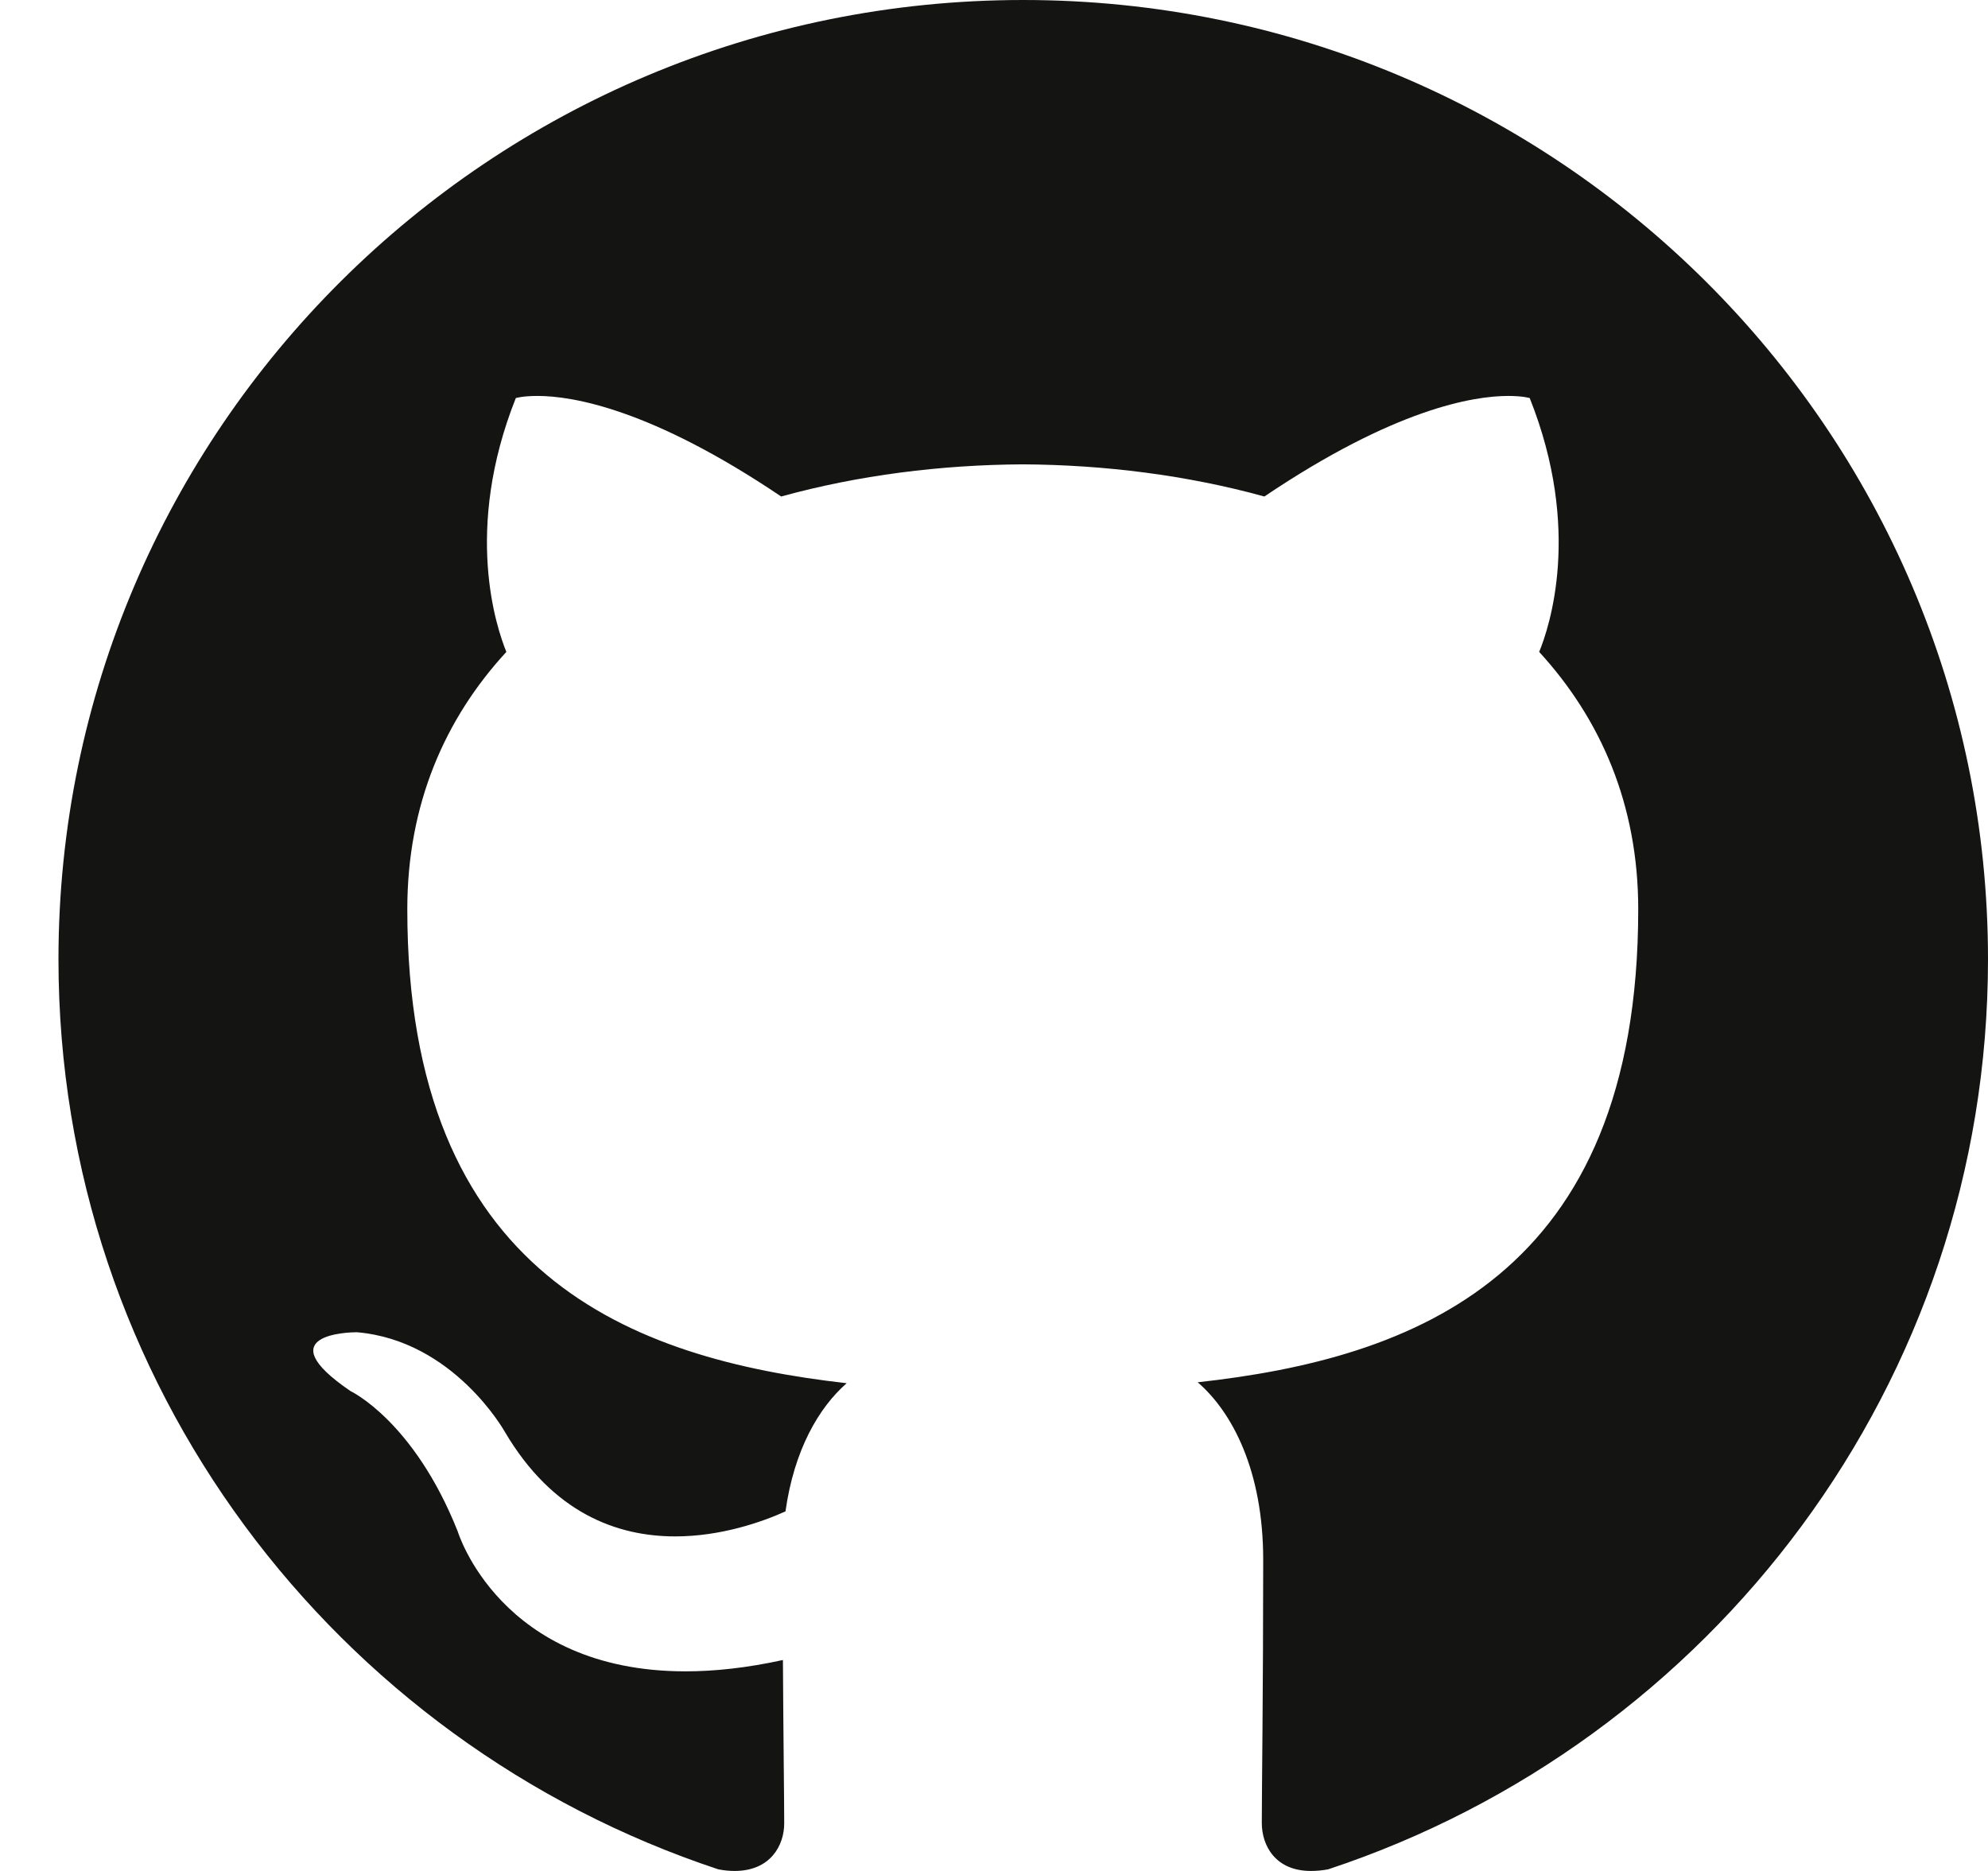
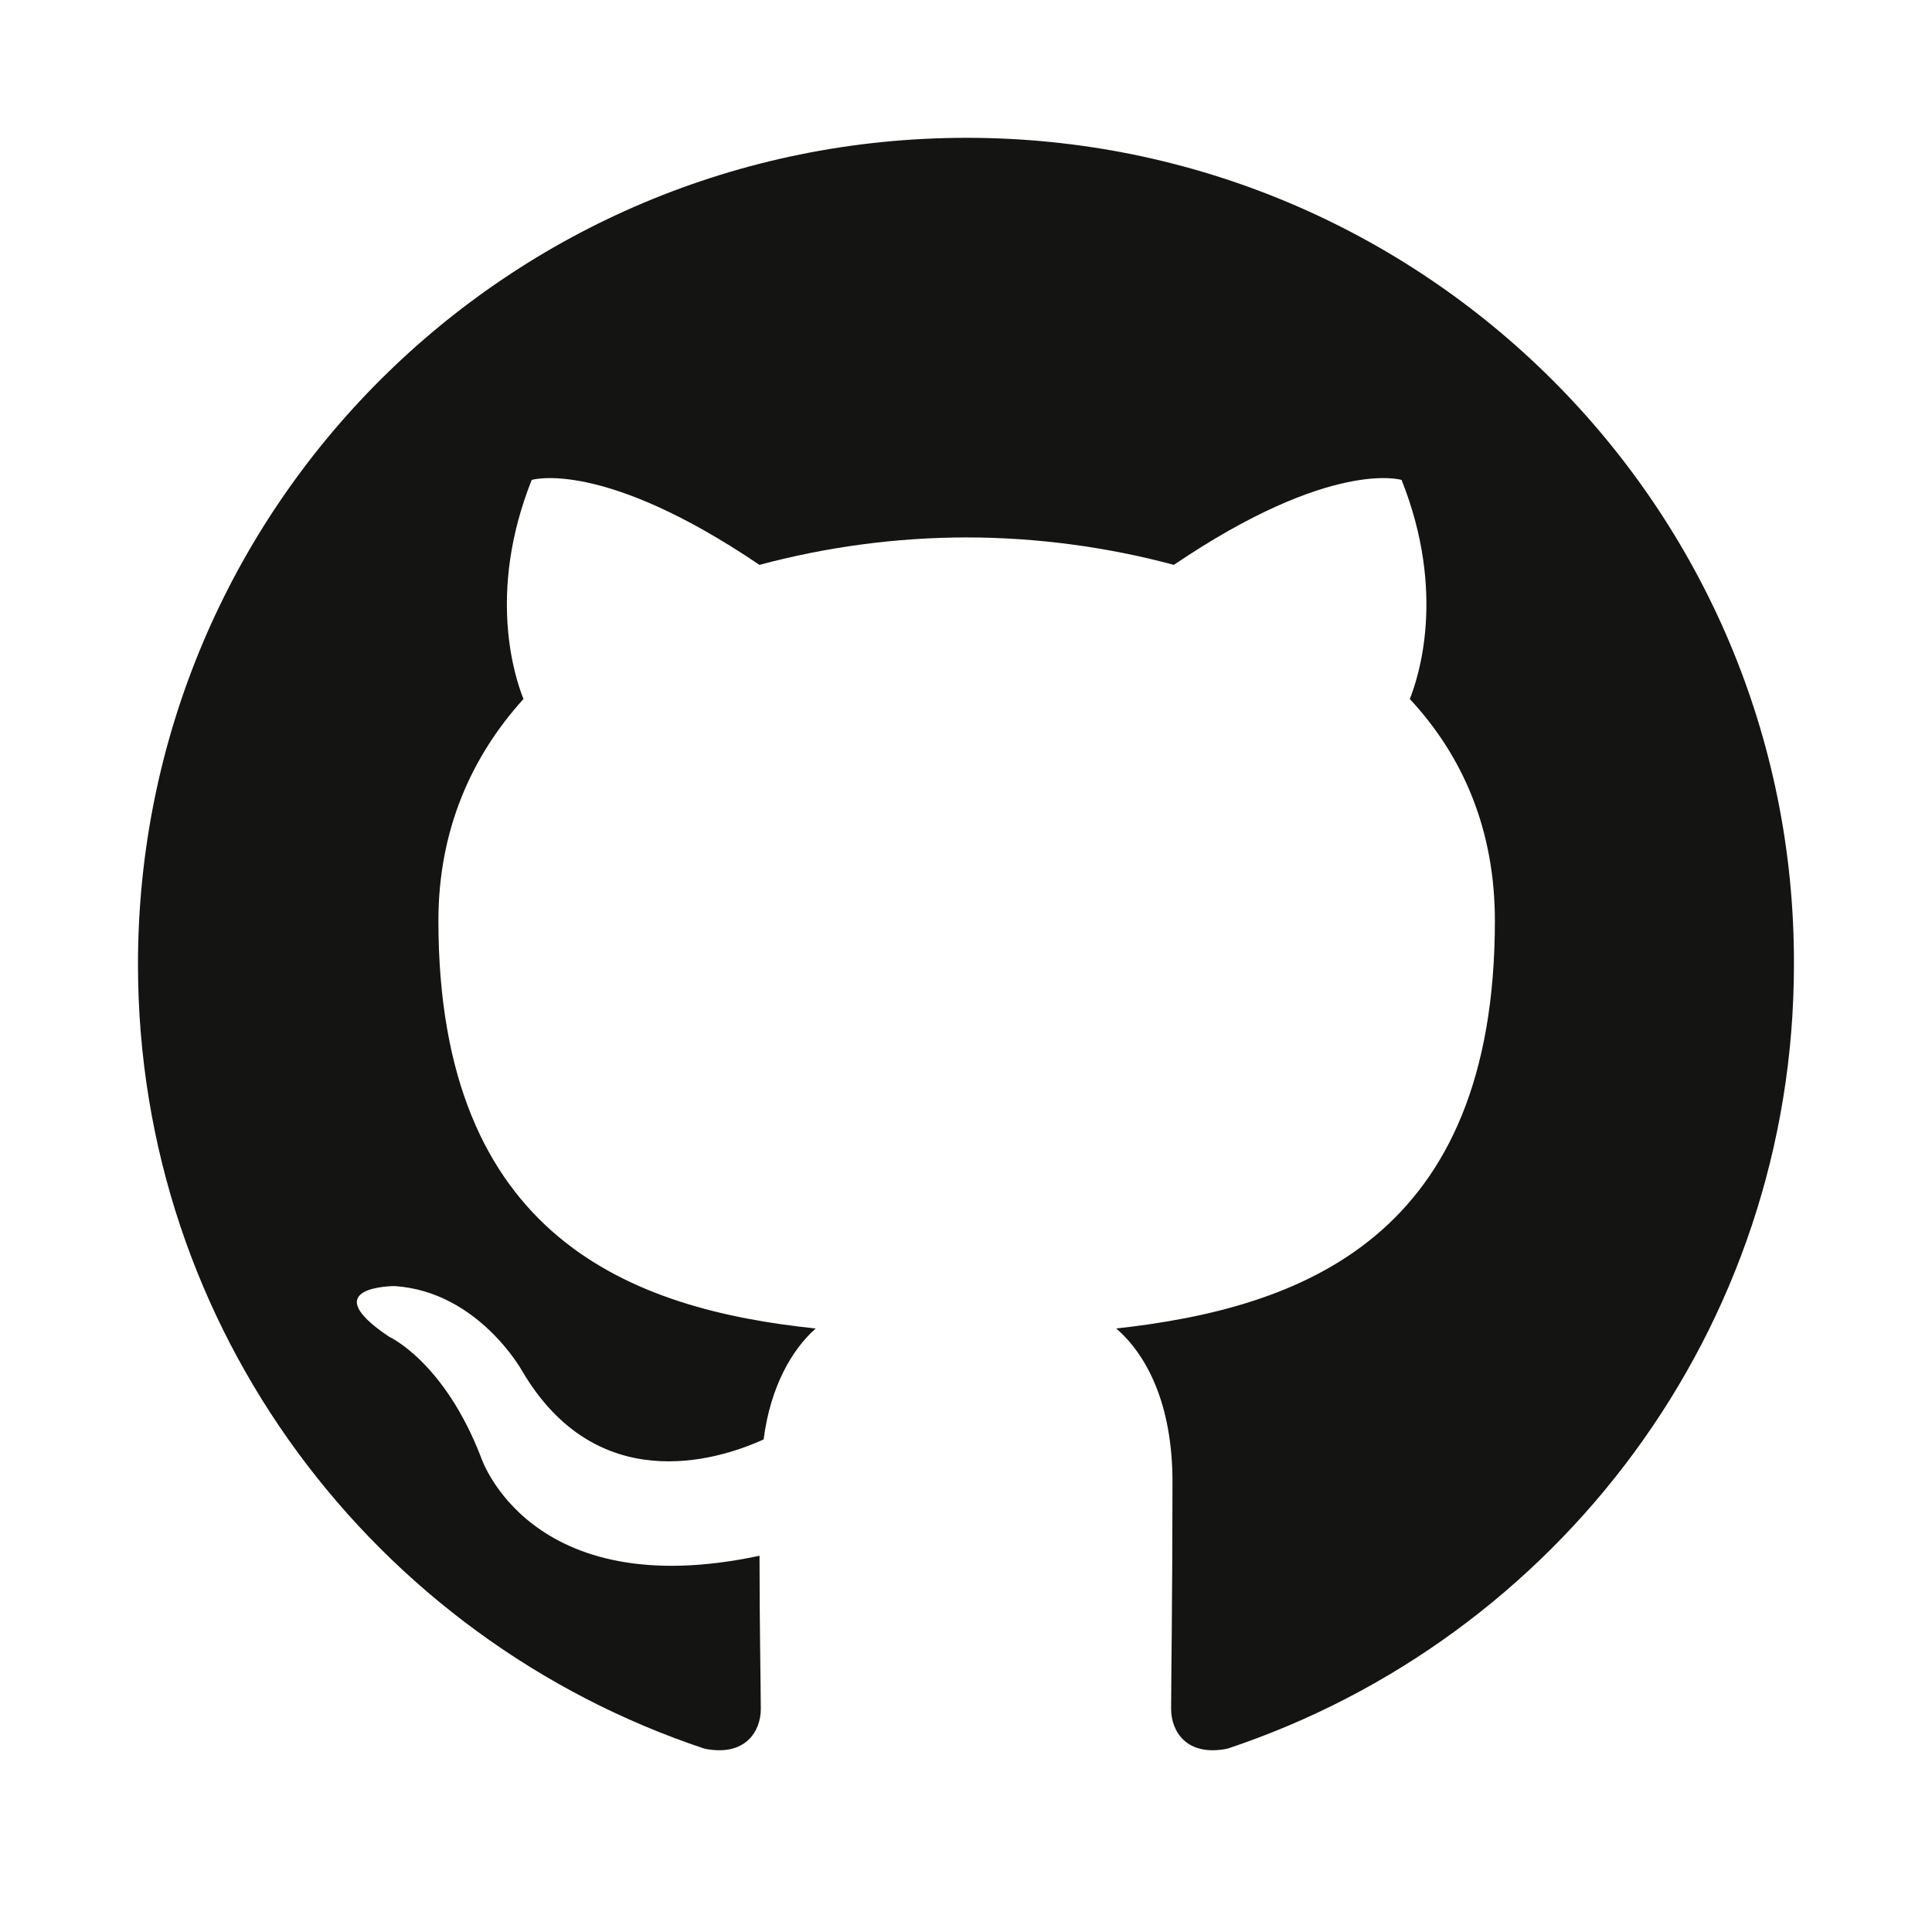
- <svg xmlns="http://www.w3.org/2000/svg" width="17" height="16" viewBox="0 0 17 16" fill="none">
-   <path d="M8.75 0C4.194 0 0.5 3.675 0.5 8.204C0.5 11.829 2.865 14.9 6.142 15.986C6.194 15.996 6.238 16 6.282 16C6.588 16 6.706 15.782 6.706 15.593C6.706 15.396 6.699 14.882 6.695 14.196C6.385 14.264 6.109 14.293 5.862 14.293C4.275 14.293 3.914 13.096 3.914 13.096C3.538 12.15 2.997 11.896 2.997 11.896C2.279 11.407 2.993 11.393 3.049 11.393H3.052C3.881 11.464 4.316 12.243 4.316 12.243C4.728 12.943 5.281 13.139 5.774 13.139C6.161 13.139 6.511 13.018 6.717 12.925C6.791 12.396 7.004 12.036 7.24 11.829C5.409 11.621 3.483 10.918 3.483 7.775C3.483 6.879 3.804 6.146 4.33 5.575C4.246 5.368 3.962 4.532 4.411 3.404C4.411 3.404 4.47 3.386 4.596 3.386C4.894 3.386 5.568 3.496 6.68 4.246C7.339 4.064 8.043 3.975 8.746 3.971C9.446 3.975 10.153 4.064 10.812 4.246C11.925 3.496 12.599 3.386 12.897 3.386C13.022 3.386 13.081 3.404 13.081 3.404C13.531 4.532 13.247 5.368 13.162 5.575C13.689 6.15 14.009 6.882 14.009 7.775C14.009 10.925 12.079 11.618 10.242 11.821C10.536 12.075 10.802 12.575 10.802 13.339C10.802 14.436 10.79 15.321 10.79 15.589C10.79 15.782 10.905 16 11.21 16C11.255 16 11.306 15.996 11.358 15.986C14.639 14.9 17 11.825 17 8.204C17 3.675 13.306 0 8.75 0Z" fill="rgba(20, 20, 19)" />
+ <svg xmlns="http://www.w3.org/2000/svg" width="24" height="24" viewBox="0 0 24 24" fill="none">
+   <path fill-rule="evenodd" clip-rule="evenodd" d="M12.008 1.712C6.316 1.712 1.714 6.302 1.714 11.981C1.714 16.52 4.662 20.363 8.753 21.723C9.264 21.825 9.451 21.502 9.451 21.23C9.451 20.992 9.435 20.176 9.435 19.326C6.571 19.938 5.975 18.102 5.975 18.102C5.515 16.911 4.833 16.605 4.833 16.605C3.895 15.976 4.901 15.976 4.901 15.976C5.941 16.044 6.486 17.03 6.486 17.03C7.406 18.595 8.889 18.153 9.486 17.881C9.571 17.218 9.844 16.758 10.133 16.503C7.849 16.265 5.446 15.381 5.446 11.437C5.446 10.315 5.855 9.397 6.503 8.683C6.401 8.428 6.043 7.374 6.605 5.962C6.605 5.962 7.475 5.69 9.434 7.017C10.274 6.792 11.139 6.677 12.008 6.676C12.877 6.676 13.763 6.796 14.582 7.017C16.542 5.69 17.411 5.962 17.411 5.962C17.973 7.374 17.615 8.428 17.513 8.683C18.178 9.397 18.57 10.315 18.57 11.437C18.57 15.381 16.167 16.248 13.866 16.503C14.241 16.826 14.565 17.438 14.565 18.408C14.565 19.785 14.548 20.89 14.548 21.23C14.548 21.502 14.735 21.825 15.246 21.723C19.337 20.363 22.285 16.52 22.285 11.981C22.302 6.302 17.683 1.712 12.008 1.712Z" fill="#141413" />
</svg>
